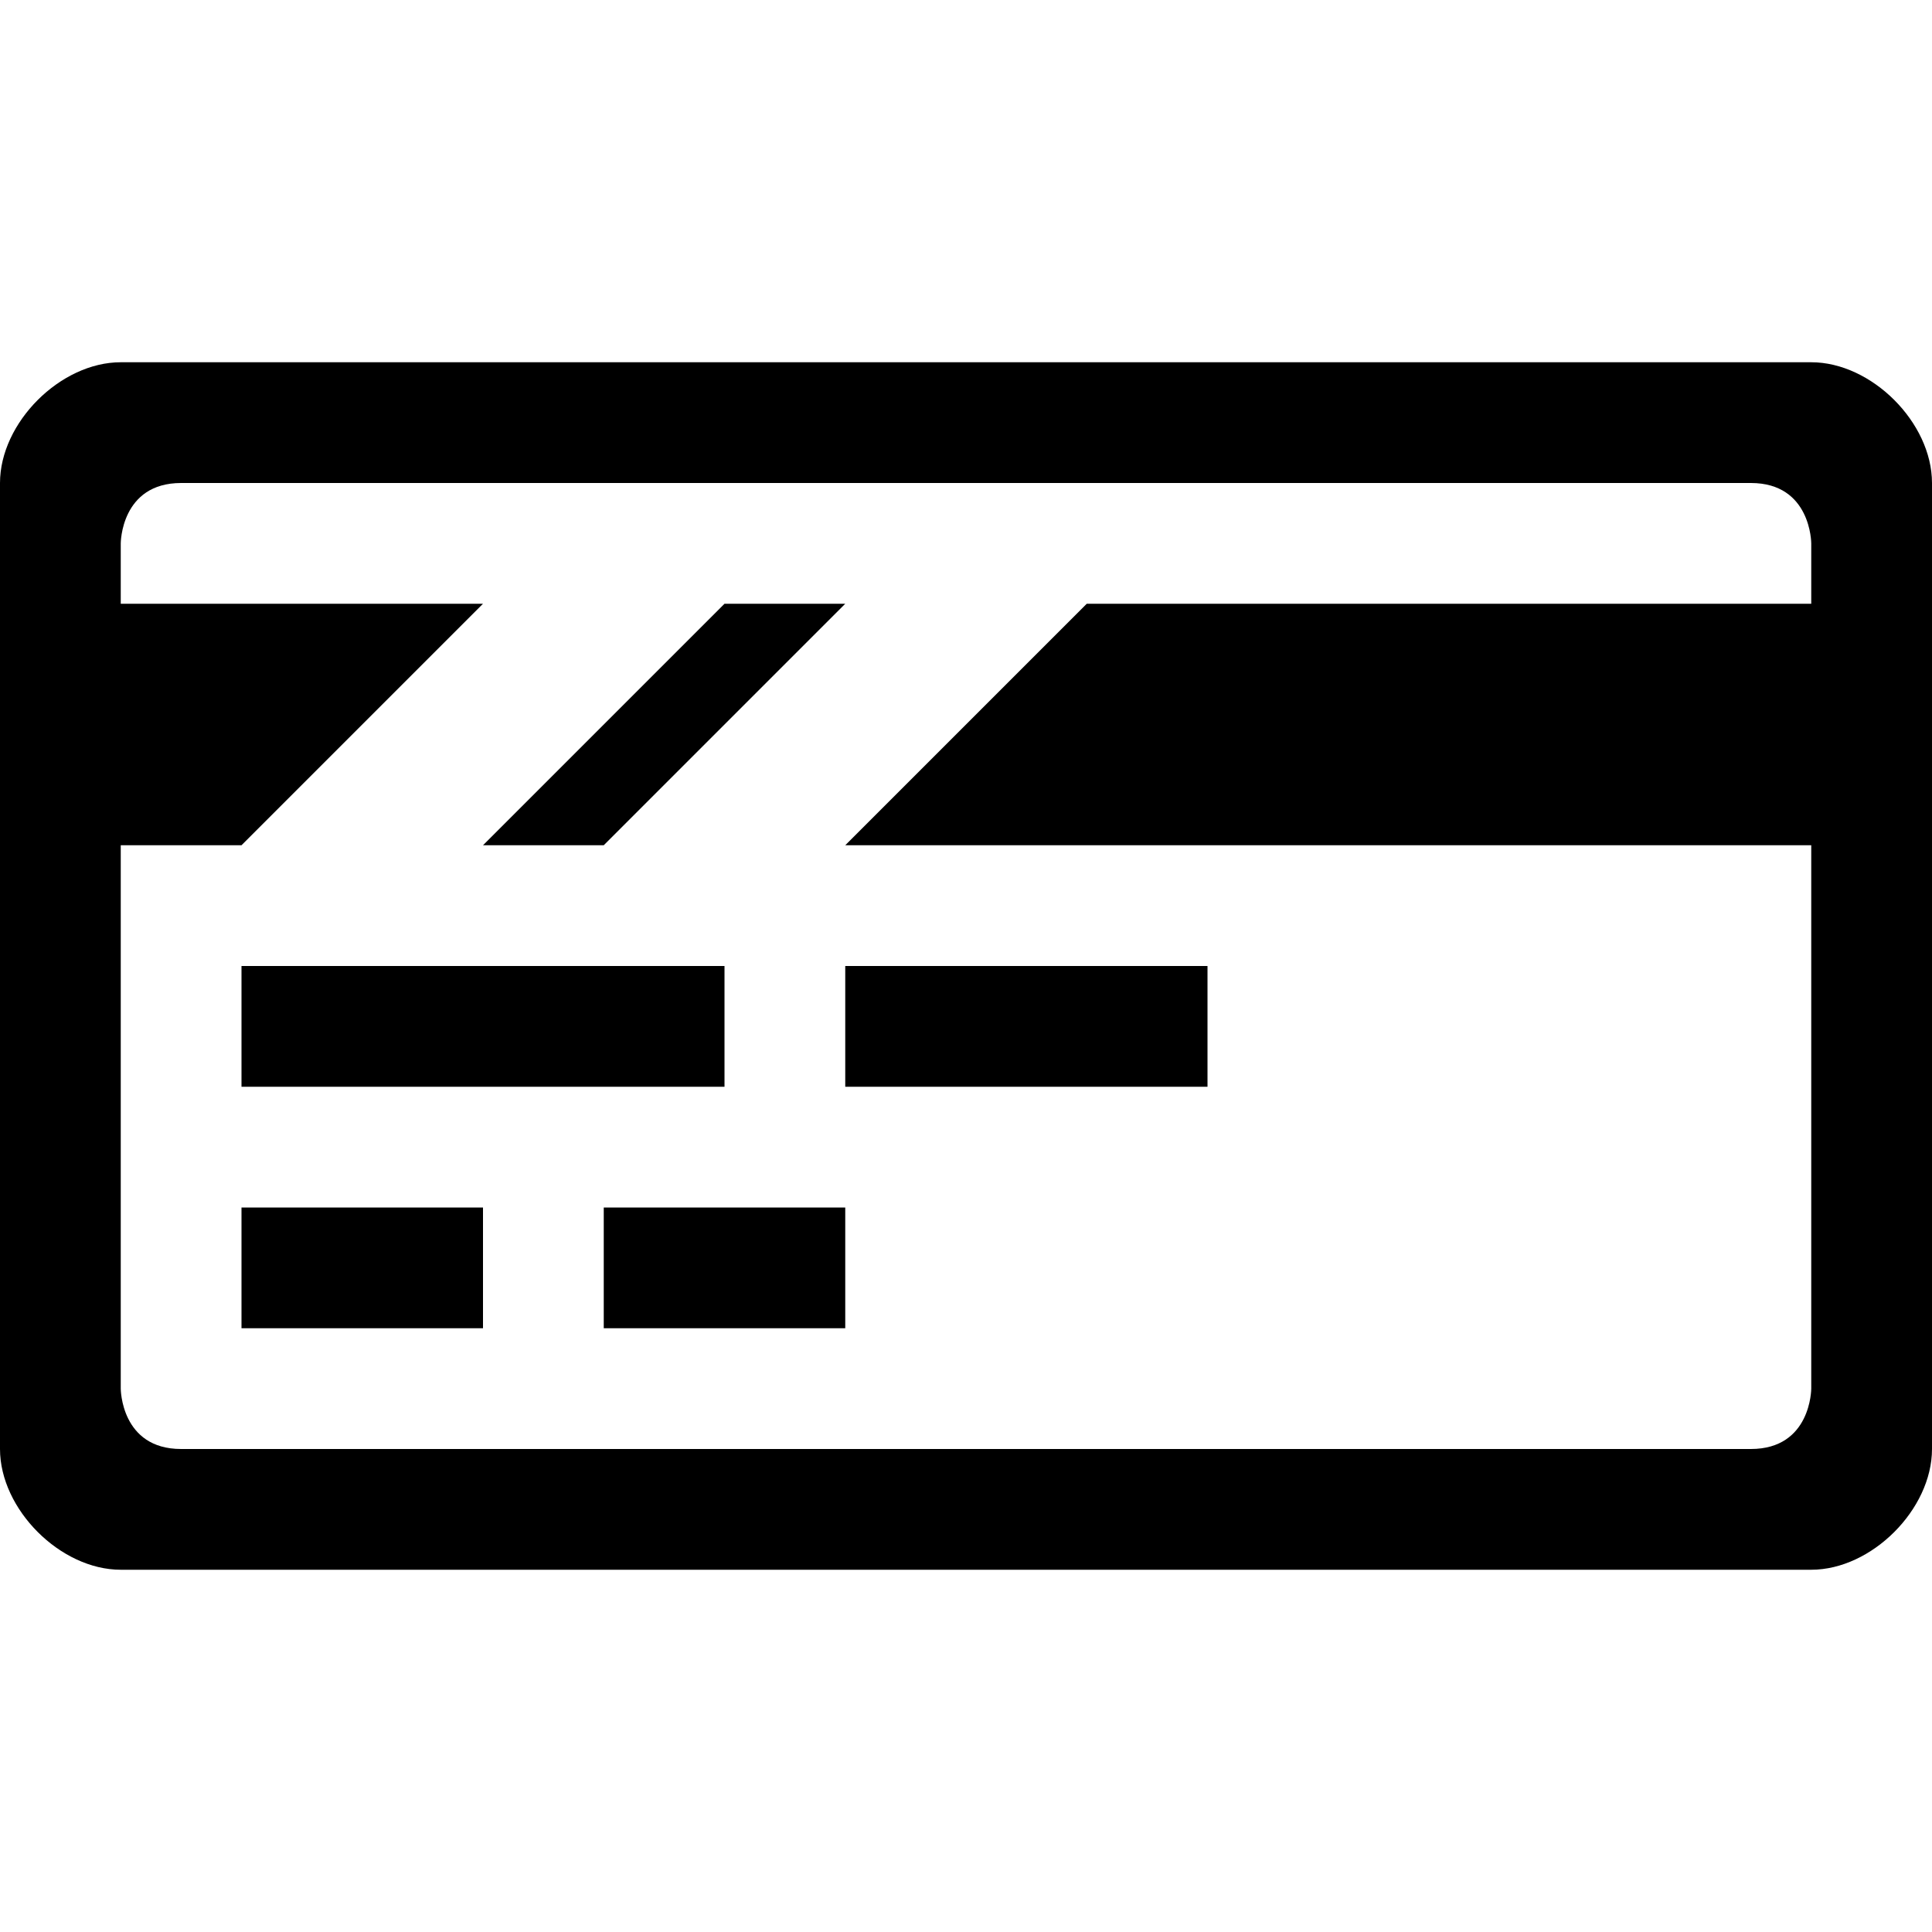
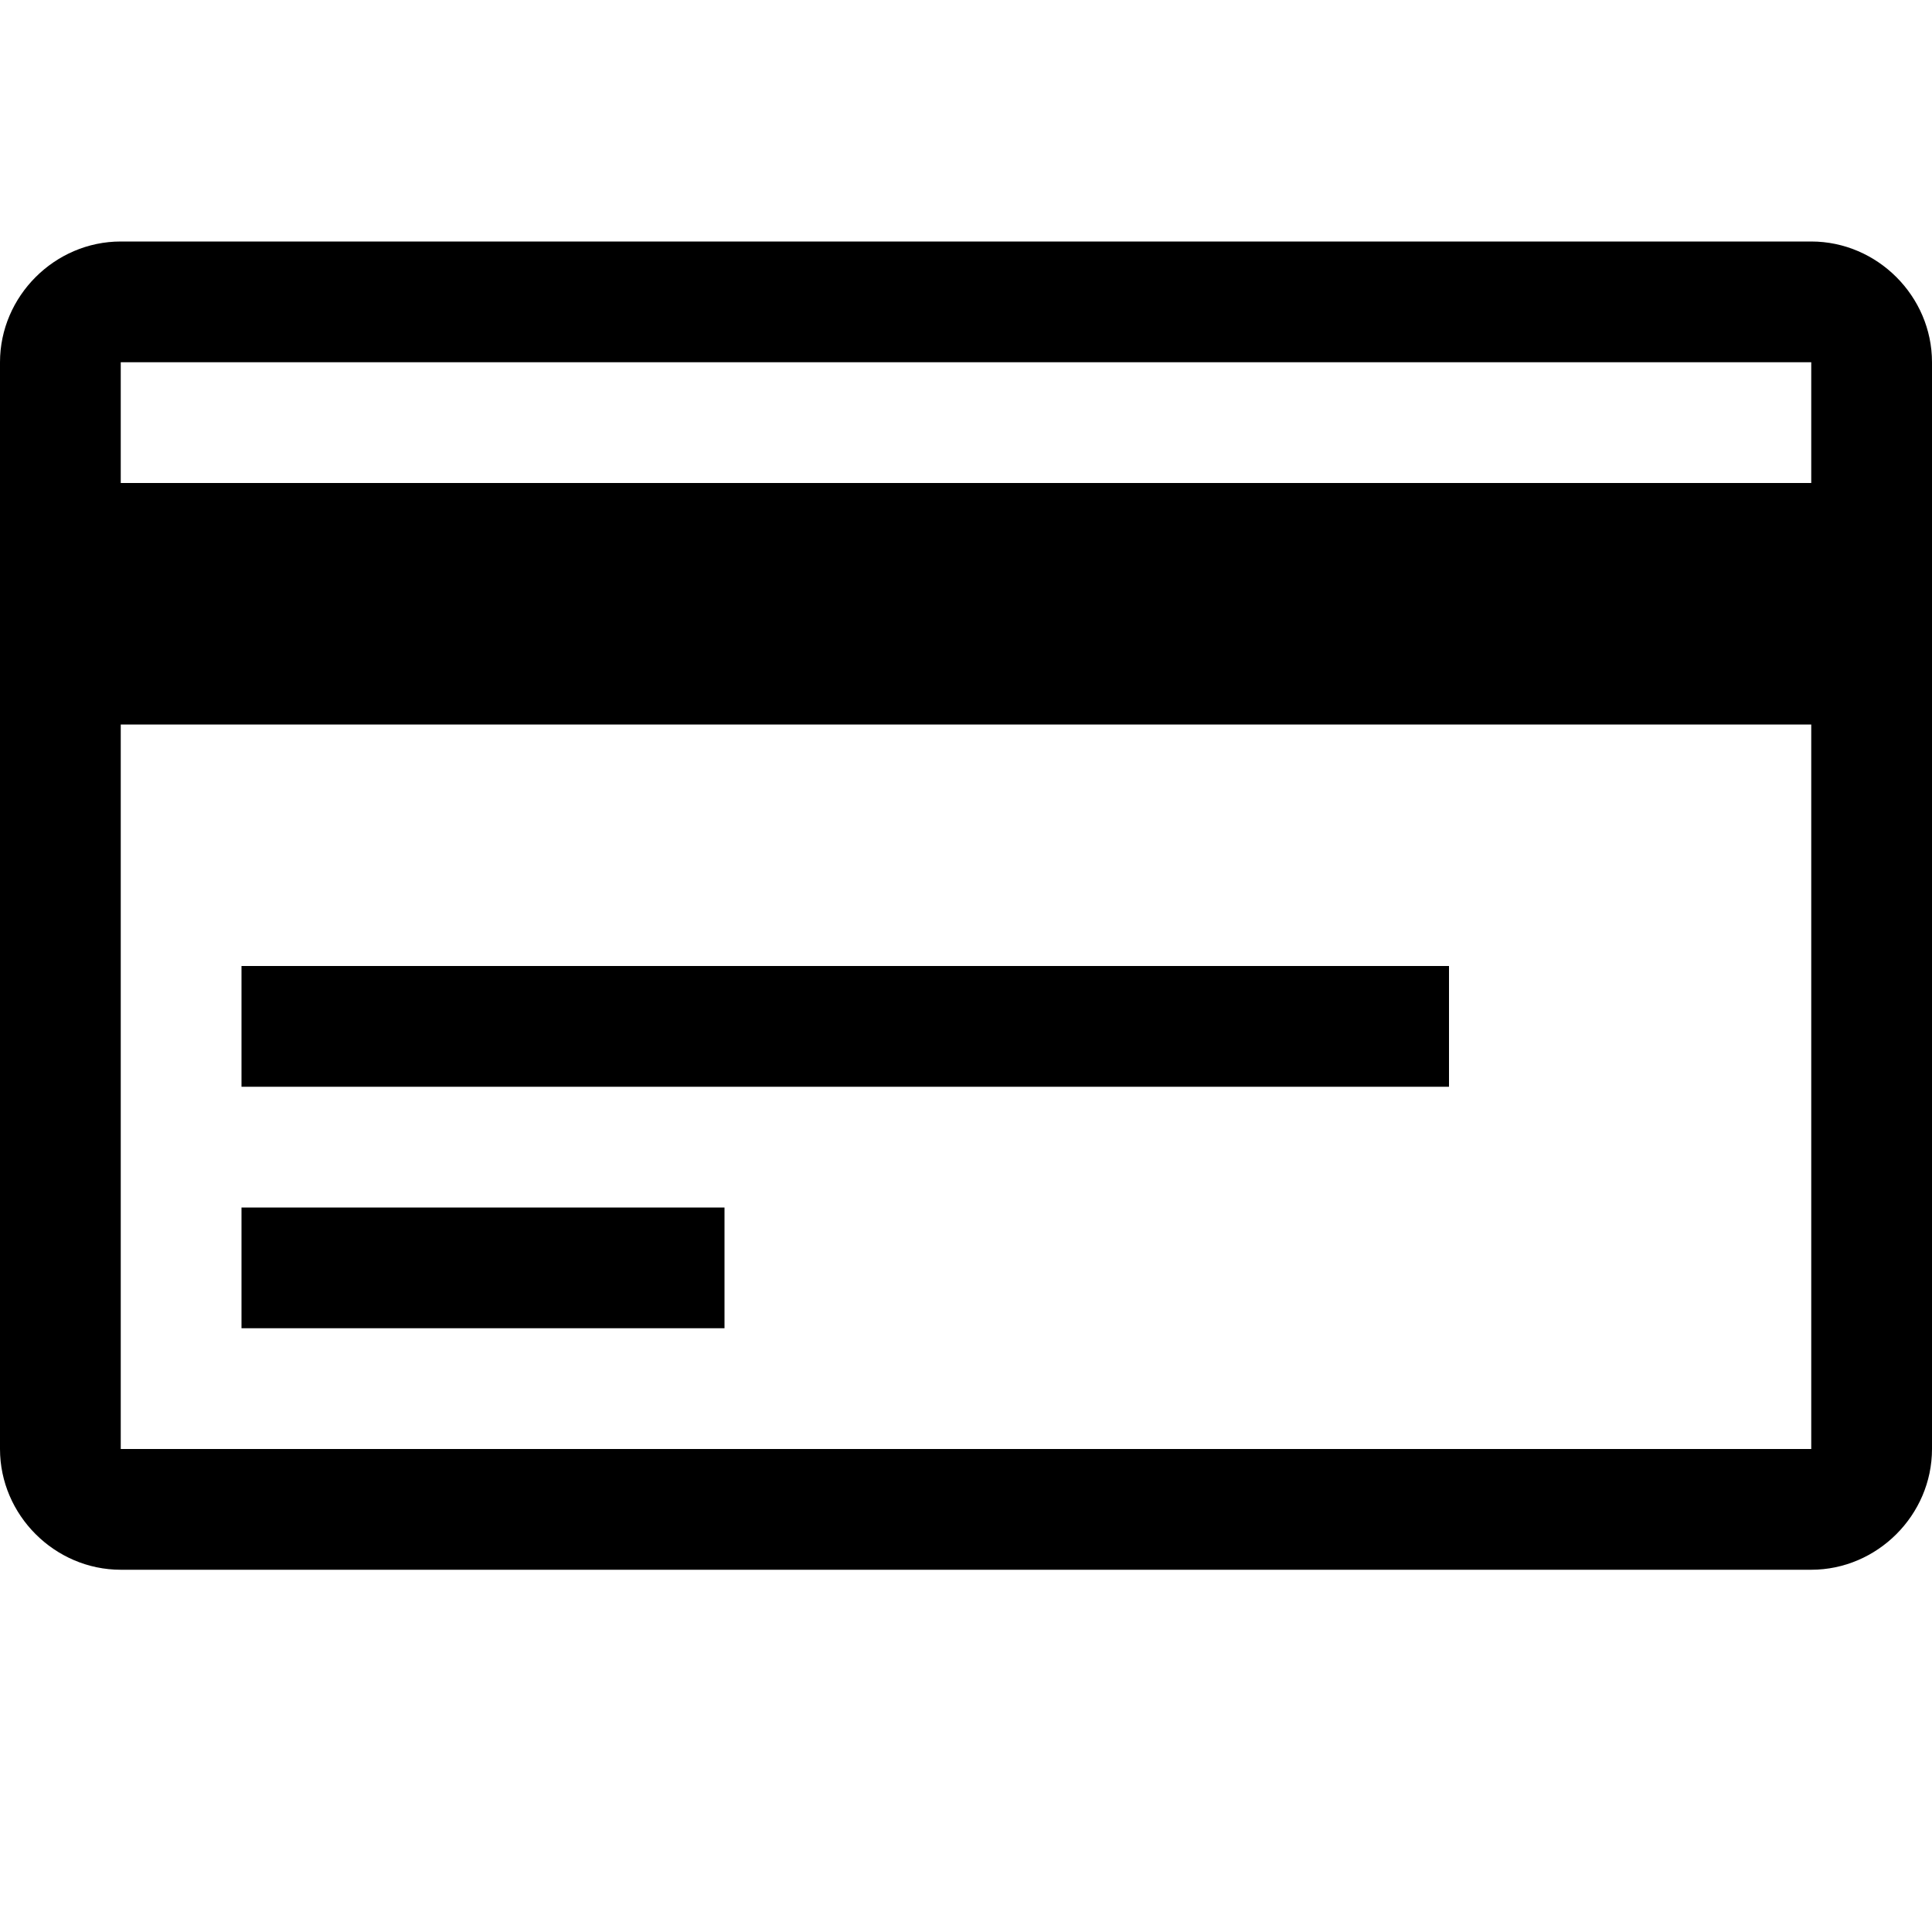
<svg xmlns="http://www.w3.org/2000/svg" height="1024" width="1024">
-   <path d="M128 704h128v-64h-128v64z m192 0h128v-64h-128v64z m64-192h-256v64h256v-64z m-128-64h64l128-128h-64l-128 128z m192 128h192v-64h-192v64z m512-384c-32 0-864 0-896 0s-64 32-64 64 0 480 0 512 32 64 64 64 864 0 896 0 64-32 64-64 0-480 0-512-32-64-64-64z m0 256v288s0 32-32 32h-832c-32 0-32-32-32-32v-288h64l128-128h-192v-32s0-32 32-32h832c32 0 32 32 32 32v32h-384l-128 128h512z" />
+   <path d="M768 576H128v-64h640v64z m256-384v576c0 35-29 64-64 64H64c-35 0-64-29-64-64V192c0-35 29-64 64-64h896c35 0 64 29 64 64z m-64 192H64v384h896V384z m0-192H64v64h896v-64zM384 640H128v64h256v-64z" />
</svg>
